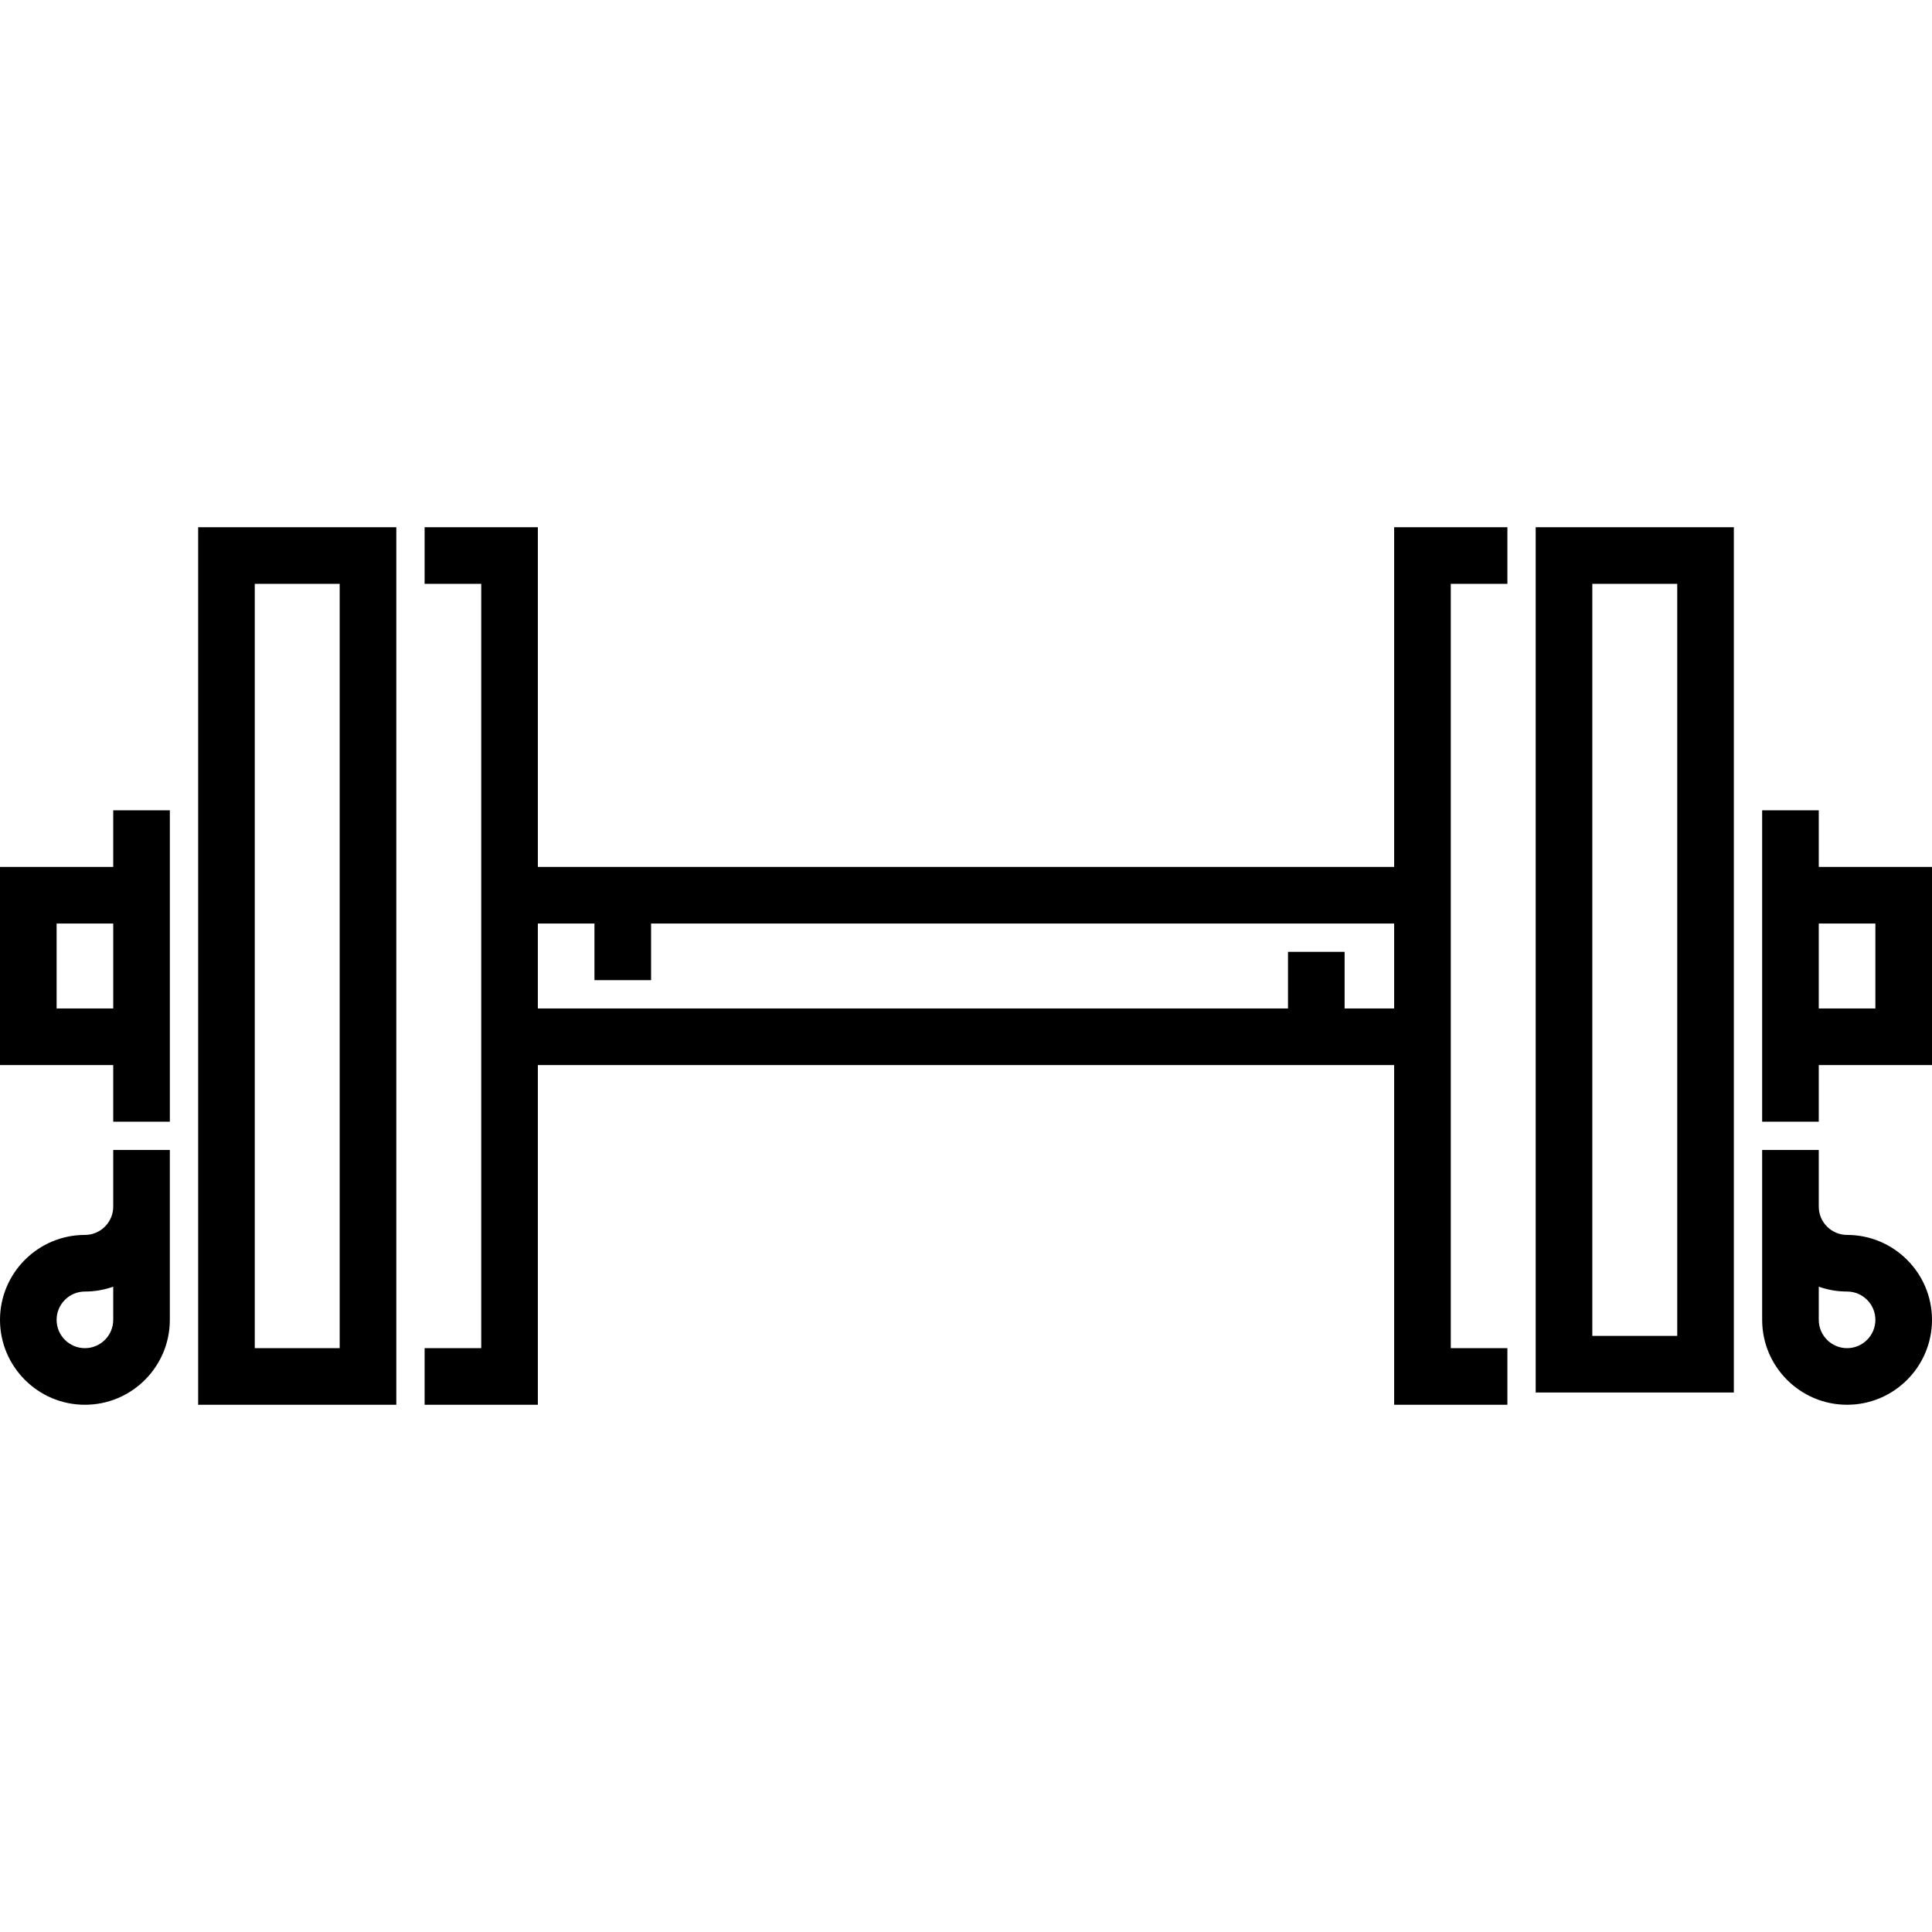
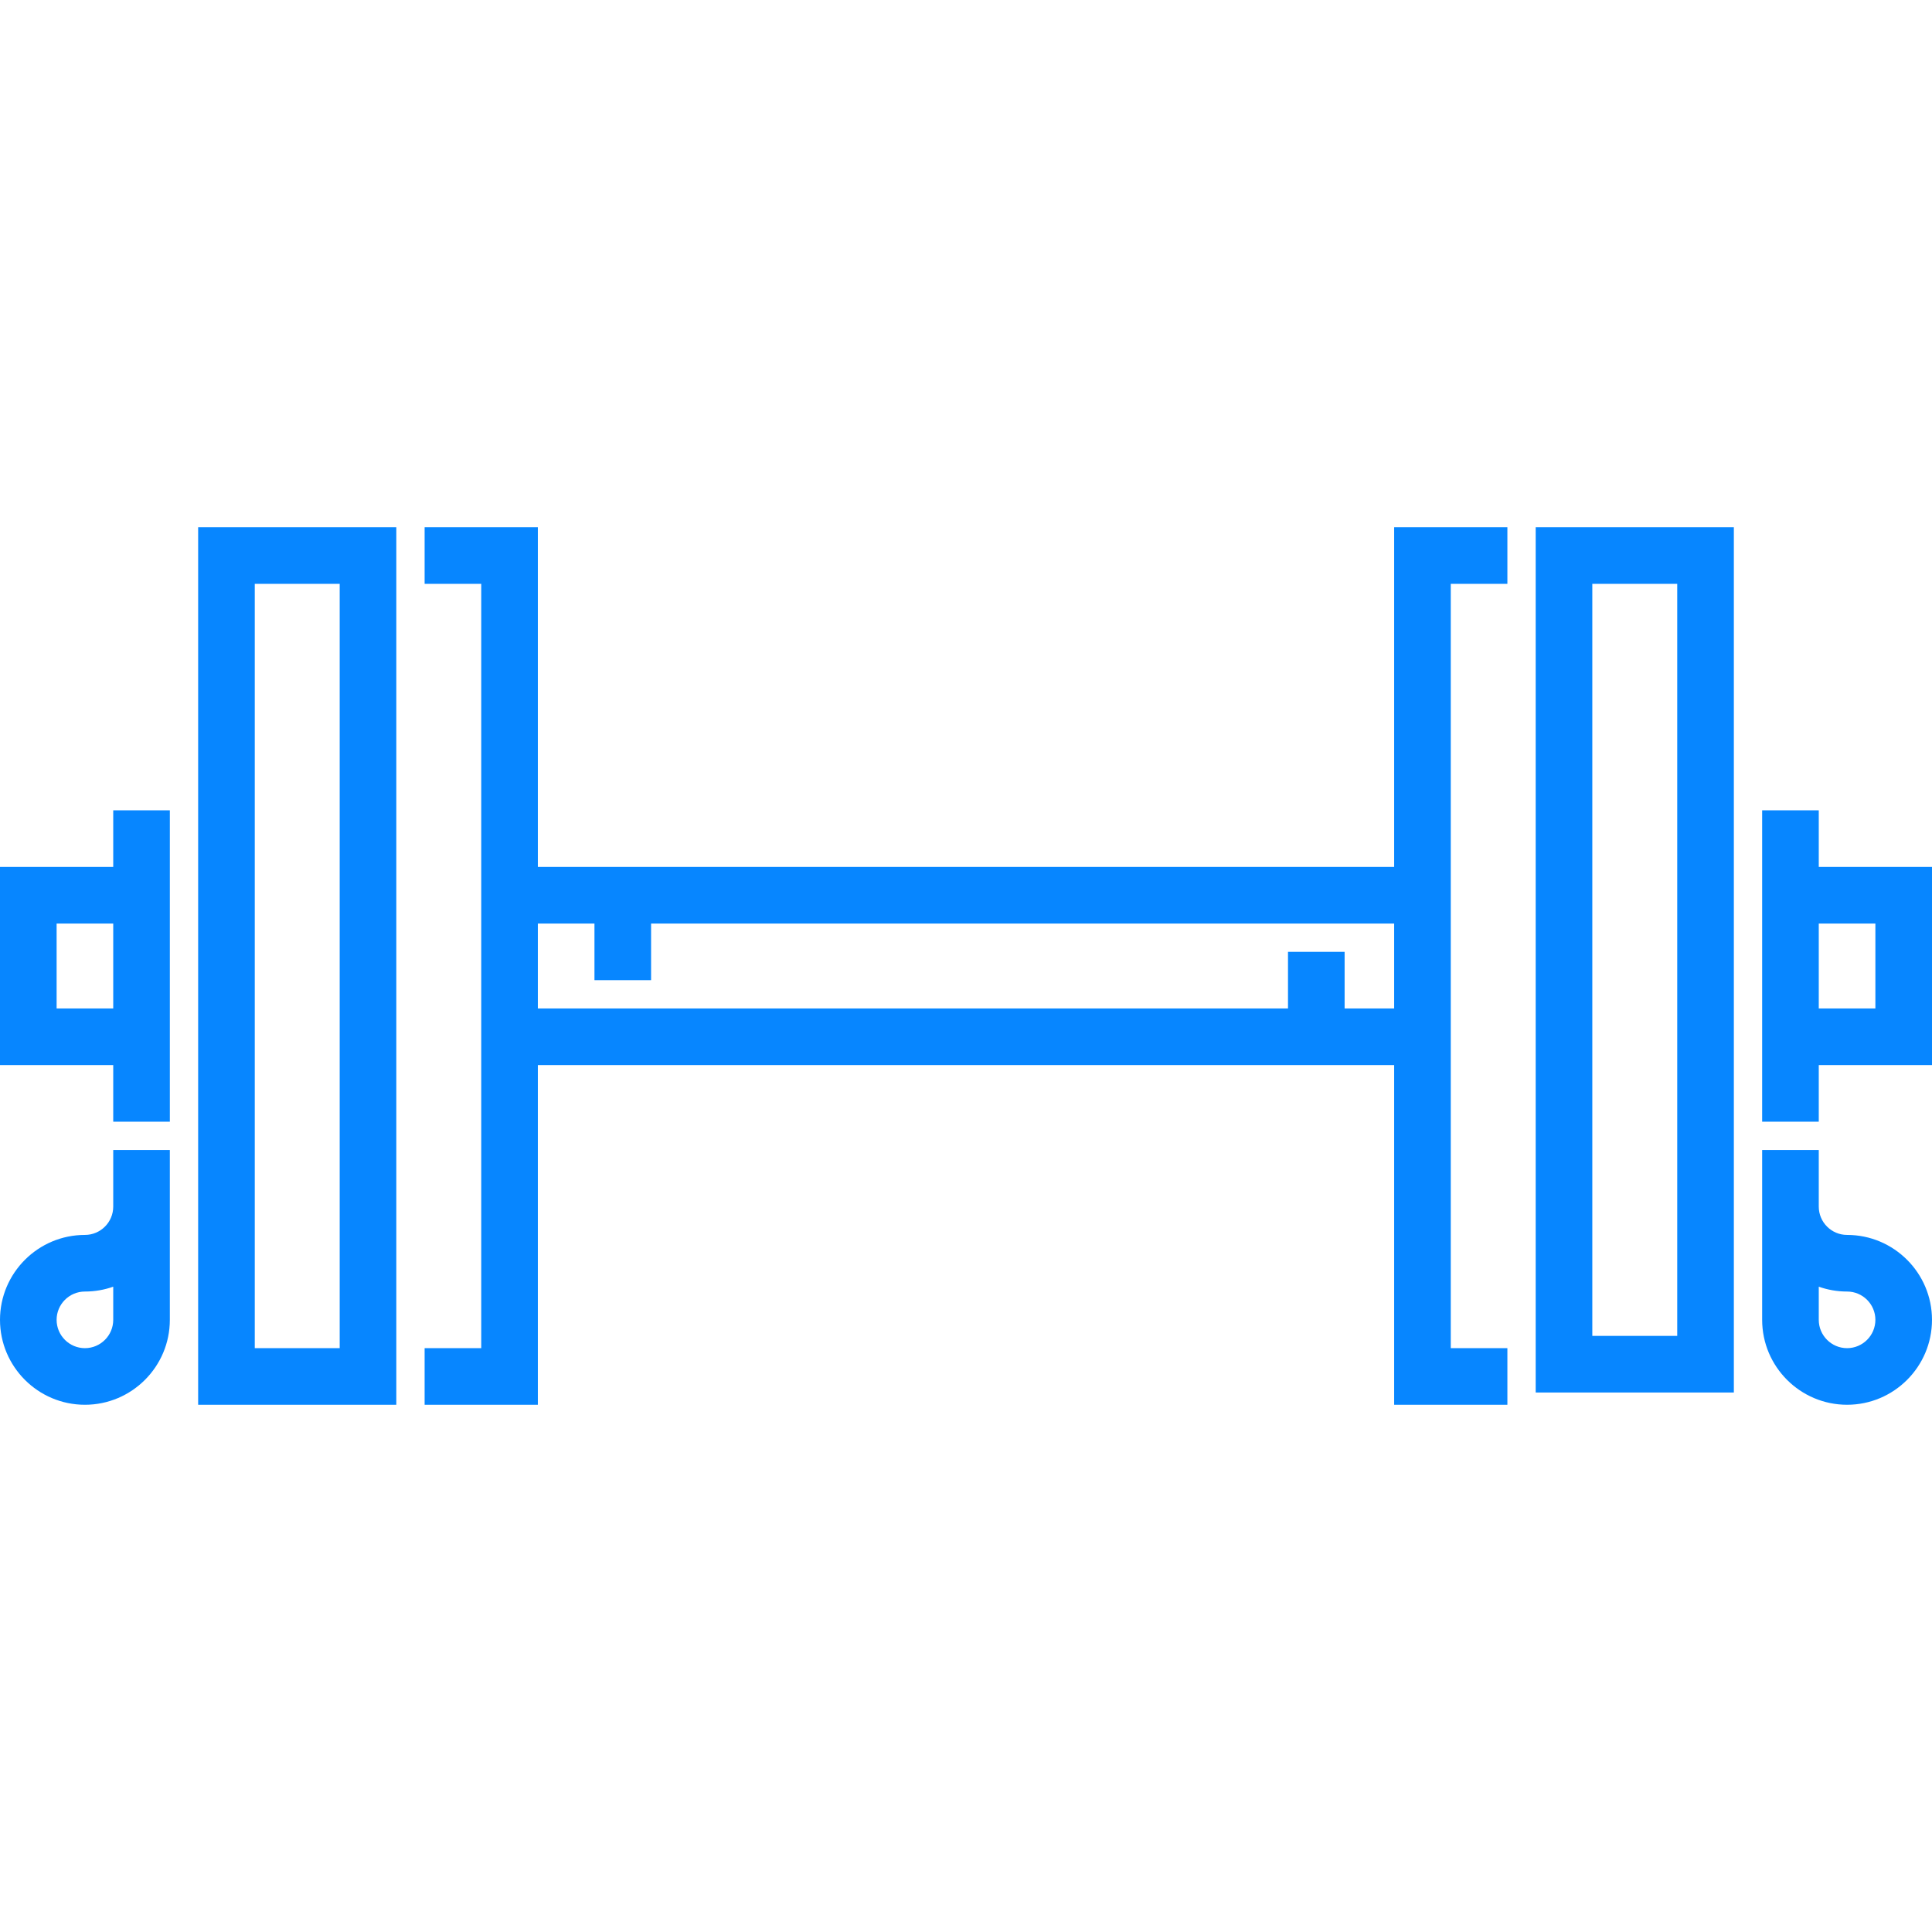
- <svg xmlns="http://www.w3.org/2000/svg" version="1.1" id="Capa_1" x="0px" y="0px" viewBox="0 0 512 512" style="enable-background:new 0 0 512 512;" xml:space="preserve">
+ <svg xmlns="http://www.w3.org/2000/svg" version="1.1" id="Capa_1" x="0px" y="0px" viewBox="0 0 512 512" style="enable-background:new 0 0 512 512;" xml:space="preserve" fill="#0786ff">
  <g>
    <g>
      <path d="M52.513,139.722v232.557h52.513V139.722H52.513z M90.022,357.275H67.516V154.725h22.505V357.275z" />
    </g>
  </g>
  <g>
    <g>
      <path d="M30.007,214.74v15.004H0v52.513h30.007v15.004h15.004v-82.52H30.007z M30.007,267.253H15.004v-22.505h15.004V267.253z" />
    </g>
  </g>
  <g>
    <g>
      <path d="M30.007,304.762v15.004c0,4.136-3.365,7.502-7.502,7.502C10.095,327.267,0,337.364,0,349.773    c0,12.409,10.095,22.505,22.505,22.505s22.505-10.096,22.505-22.505v-45.011H30.007z M30.007,349.773    c0,4.136-3.365,7.502-7.502,7.502s-7.502-3.366-7.502-7.502c0-4.136,3.365-7.502,7.502-7.502c2.629,0,5.154-0.453,7.502-1.285    V349.773z" />
    </g>
  </g>
  <g>
    <g>
      <path d="M406.974,139.722v229.306h52.513V139.722H406.974z M444.484,354.024h-22.505V154.725h22.505V354.024z" />
    </g>
  </g>
  <g>
    <g>
      <path d="M489.495,327.267c-4.137,0-7.502-3.366-7.502-7.502v-15.004h-15.004v45.011c0,12.409,10.095,22.505,22.505,22.505    c12.41,0,22.505-10.096,22.505-22.505C512,337.364,501.905,327.267,489.495,327.267z M489.495,357.275    c-4.137,0-7.502-3.366-7.502-7.502v-8.787c2.348,0.832,4.873,1.285,7.502,1.285c4.137,0,7.502,3.366,7.502,7.502    C496.996,353.909,493.632,357.275,489.495,357.275z" />
    </g>
  </g>
  <g>
    <g>
      <path d="M481.993,229.744V214.74h-15.004v82.52h15.004v-15.004H512v-52.513H481.993z M496.996,267.253h-15.004v-22.505h15.004    V267.253z" />
    </g>
  </g>
  <g>
    <g>
      <path d="M399.473,154.725v-15.004h-30.007v90.022h-226.93v-90.022h-30.007v15.004h15.004v202.549h-15.004v15.004h30.007v-90.022    h226.93v90.022h30.007v-15.004h-15.004V154.725H399.473z M369.465,267.253h-13.128v-15.004h-15.004v15.004H142.535v-22.505h15.004    v15.004h15.004v-15.004h196.923V267.253z" />
    </g>
  </g>
  <g>
</g>
  <g>
</g>
  <g>
</g>
  <g>
</g>
  <g>
</g>
  <g>
</g>
  <g>
</g>
  <g>
</g>
  <g>
</g>
  <g>
</g>
  <g>
</g>
  <g>
</g>
  <g>
</g>
  <g>
</g>
  <g>
</g>
</svg>
